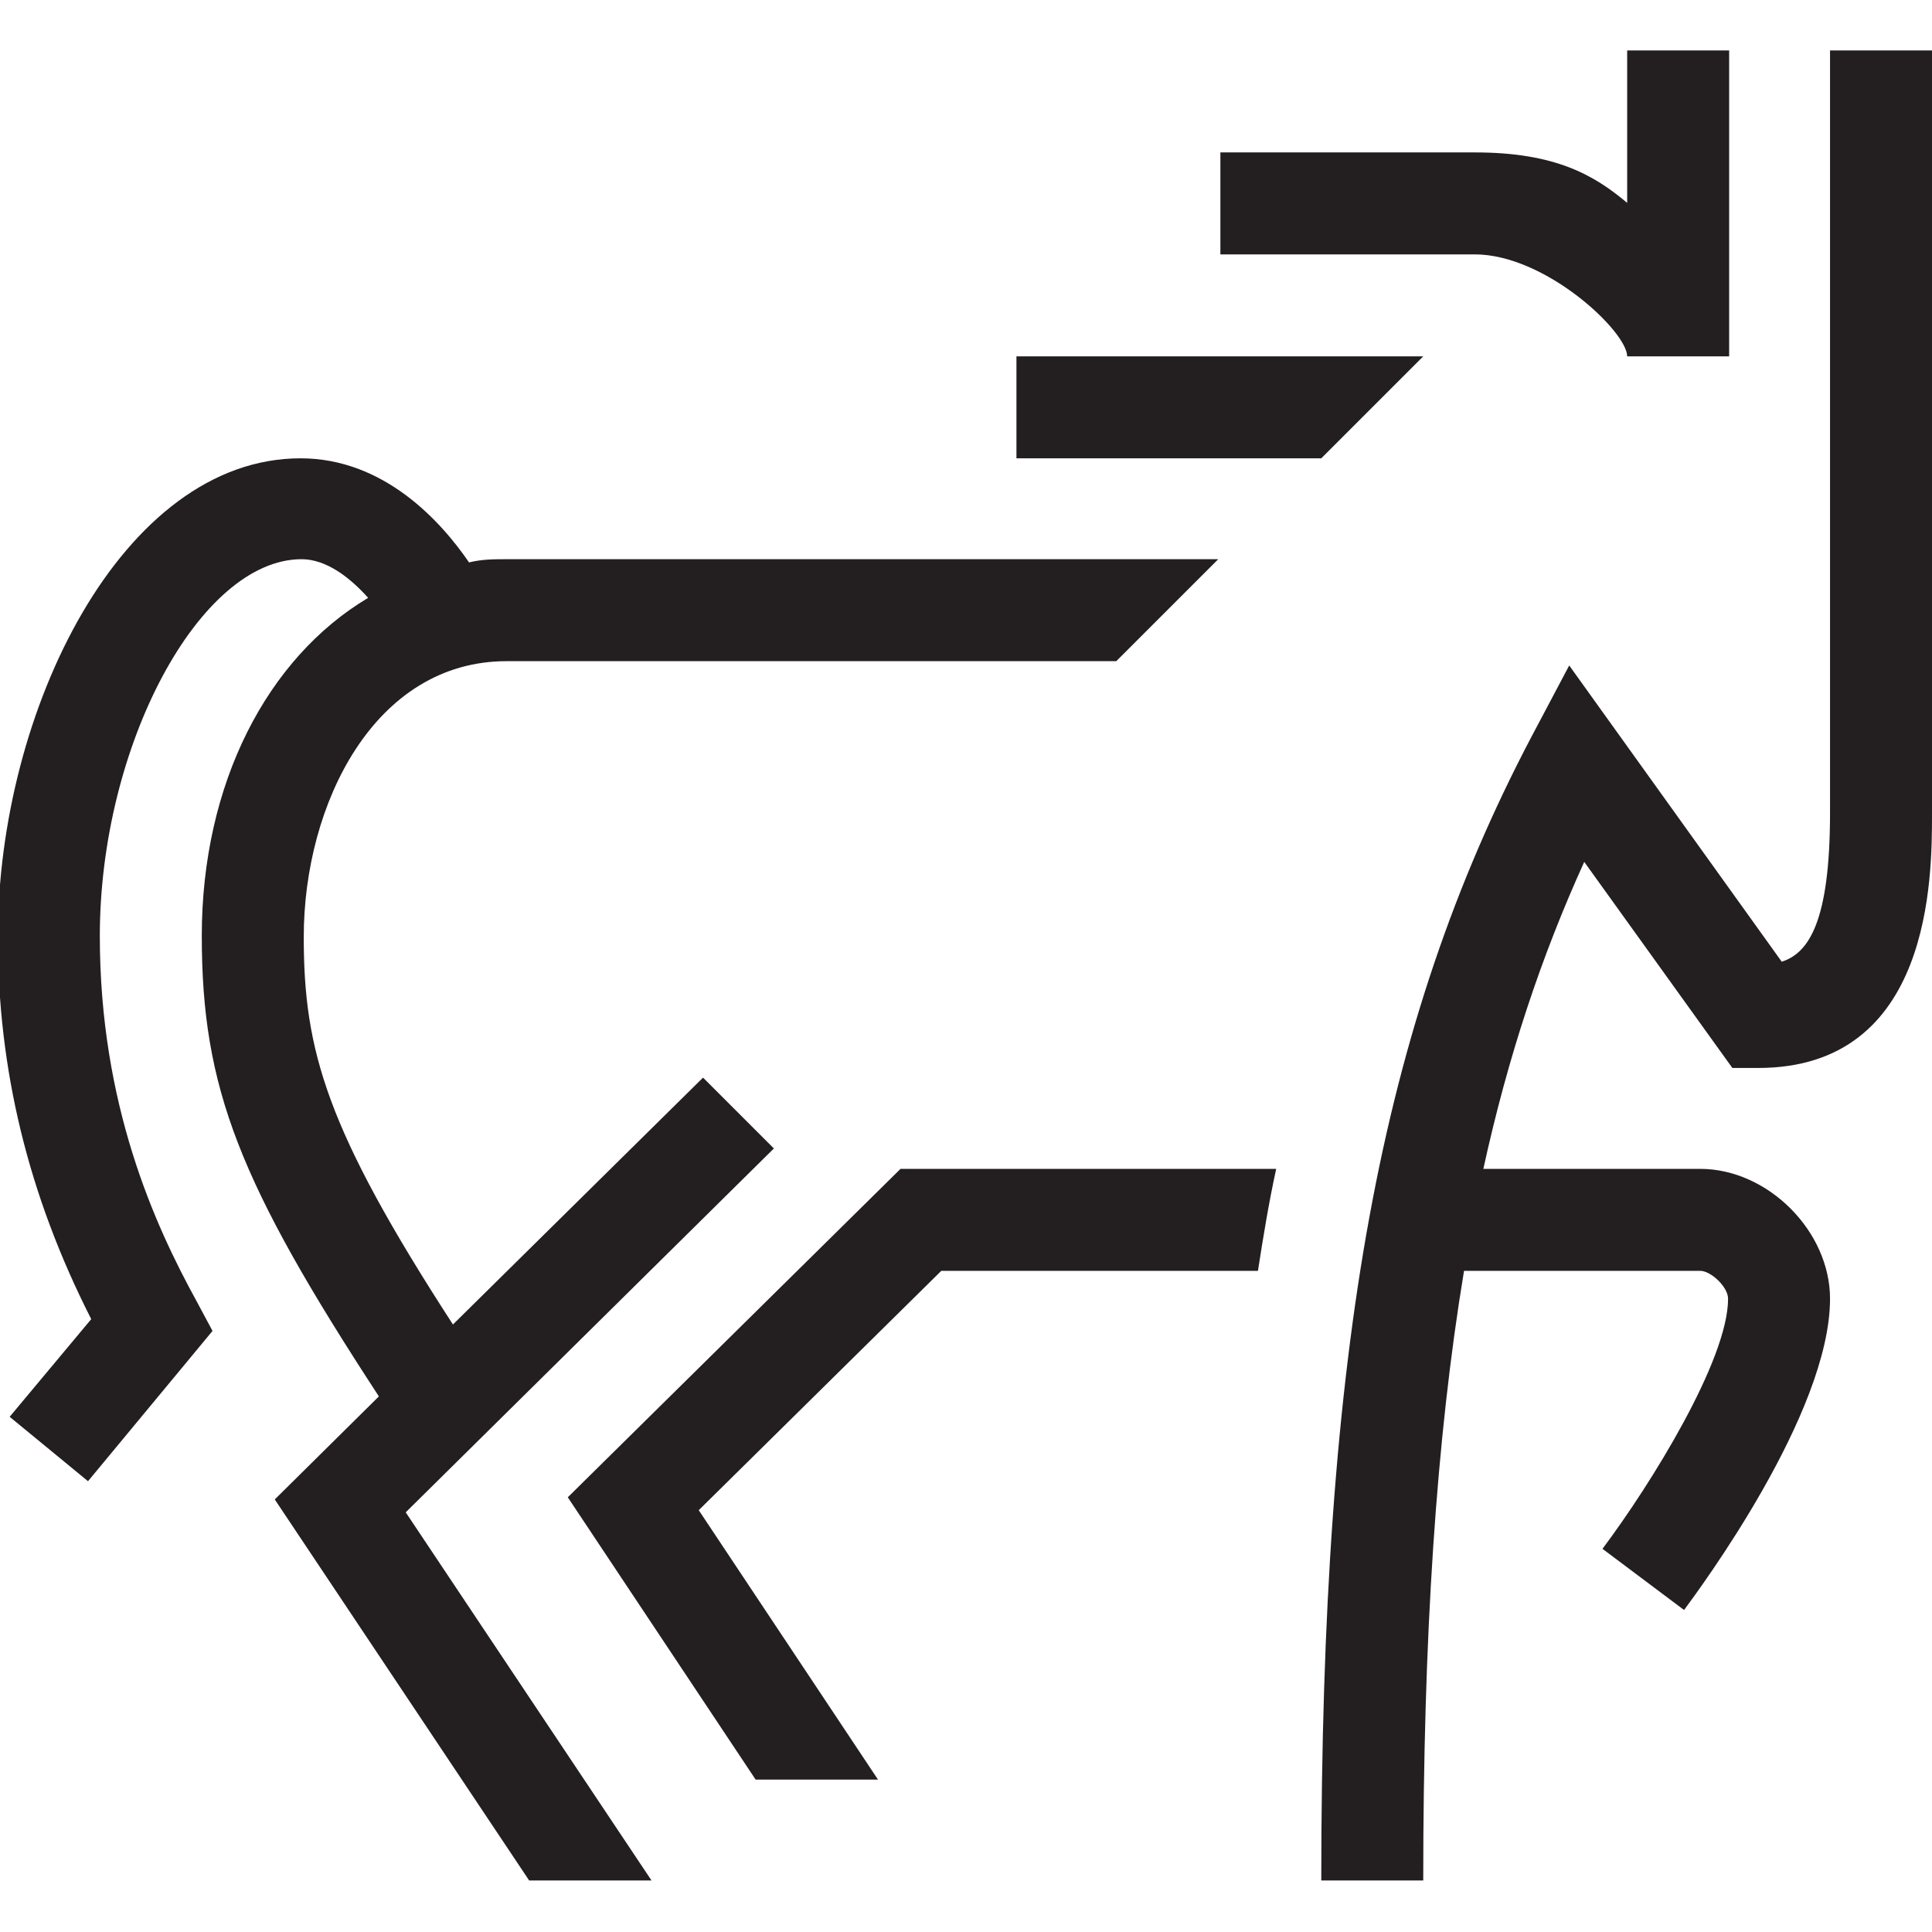
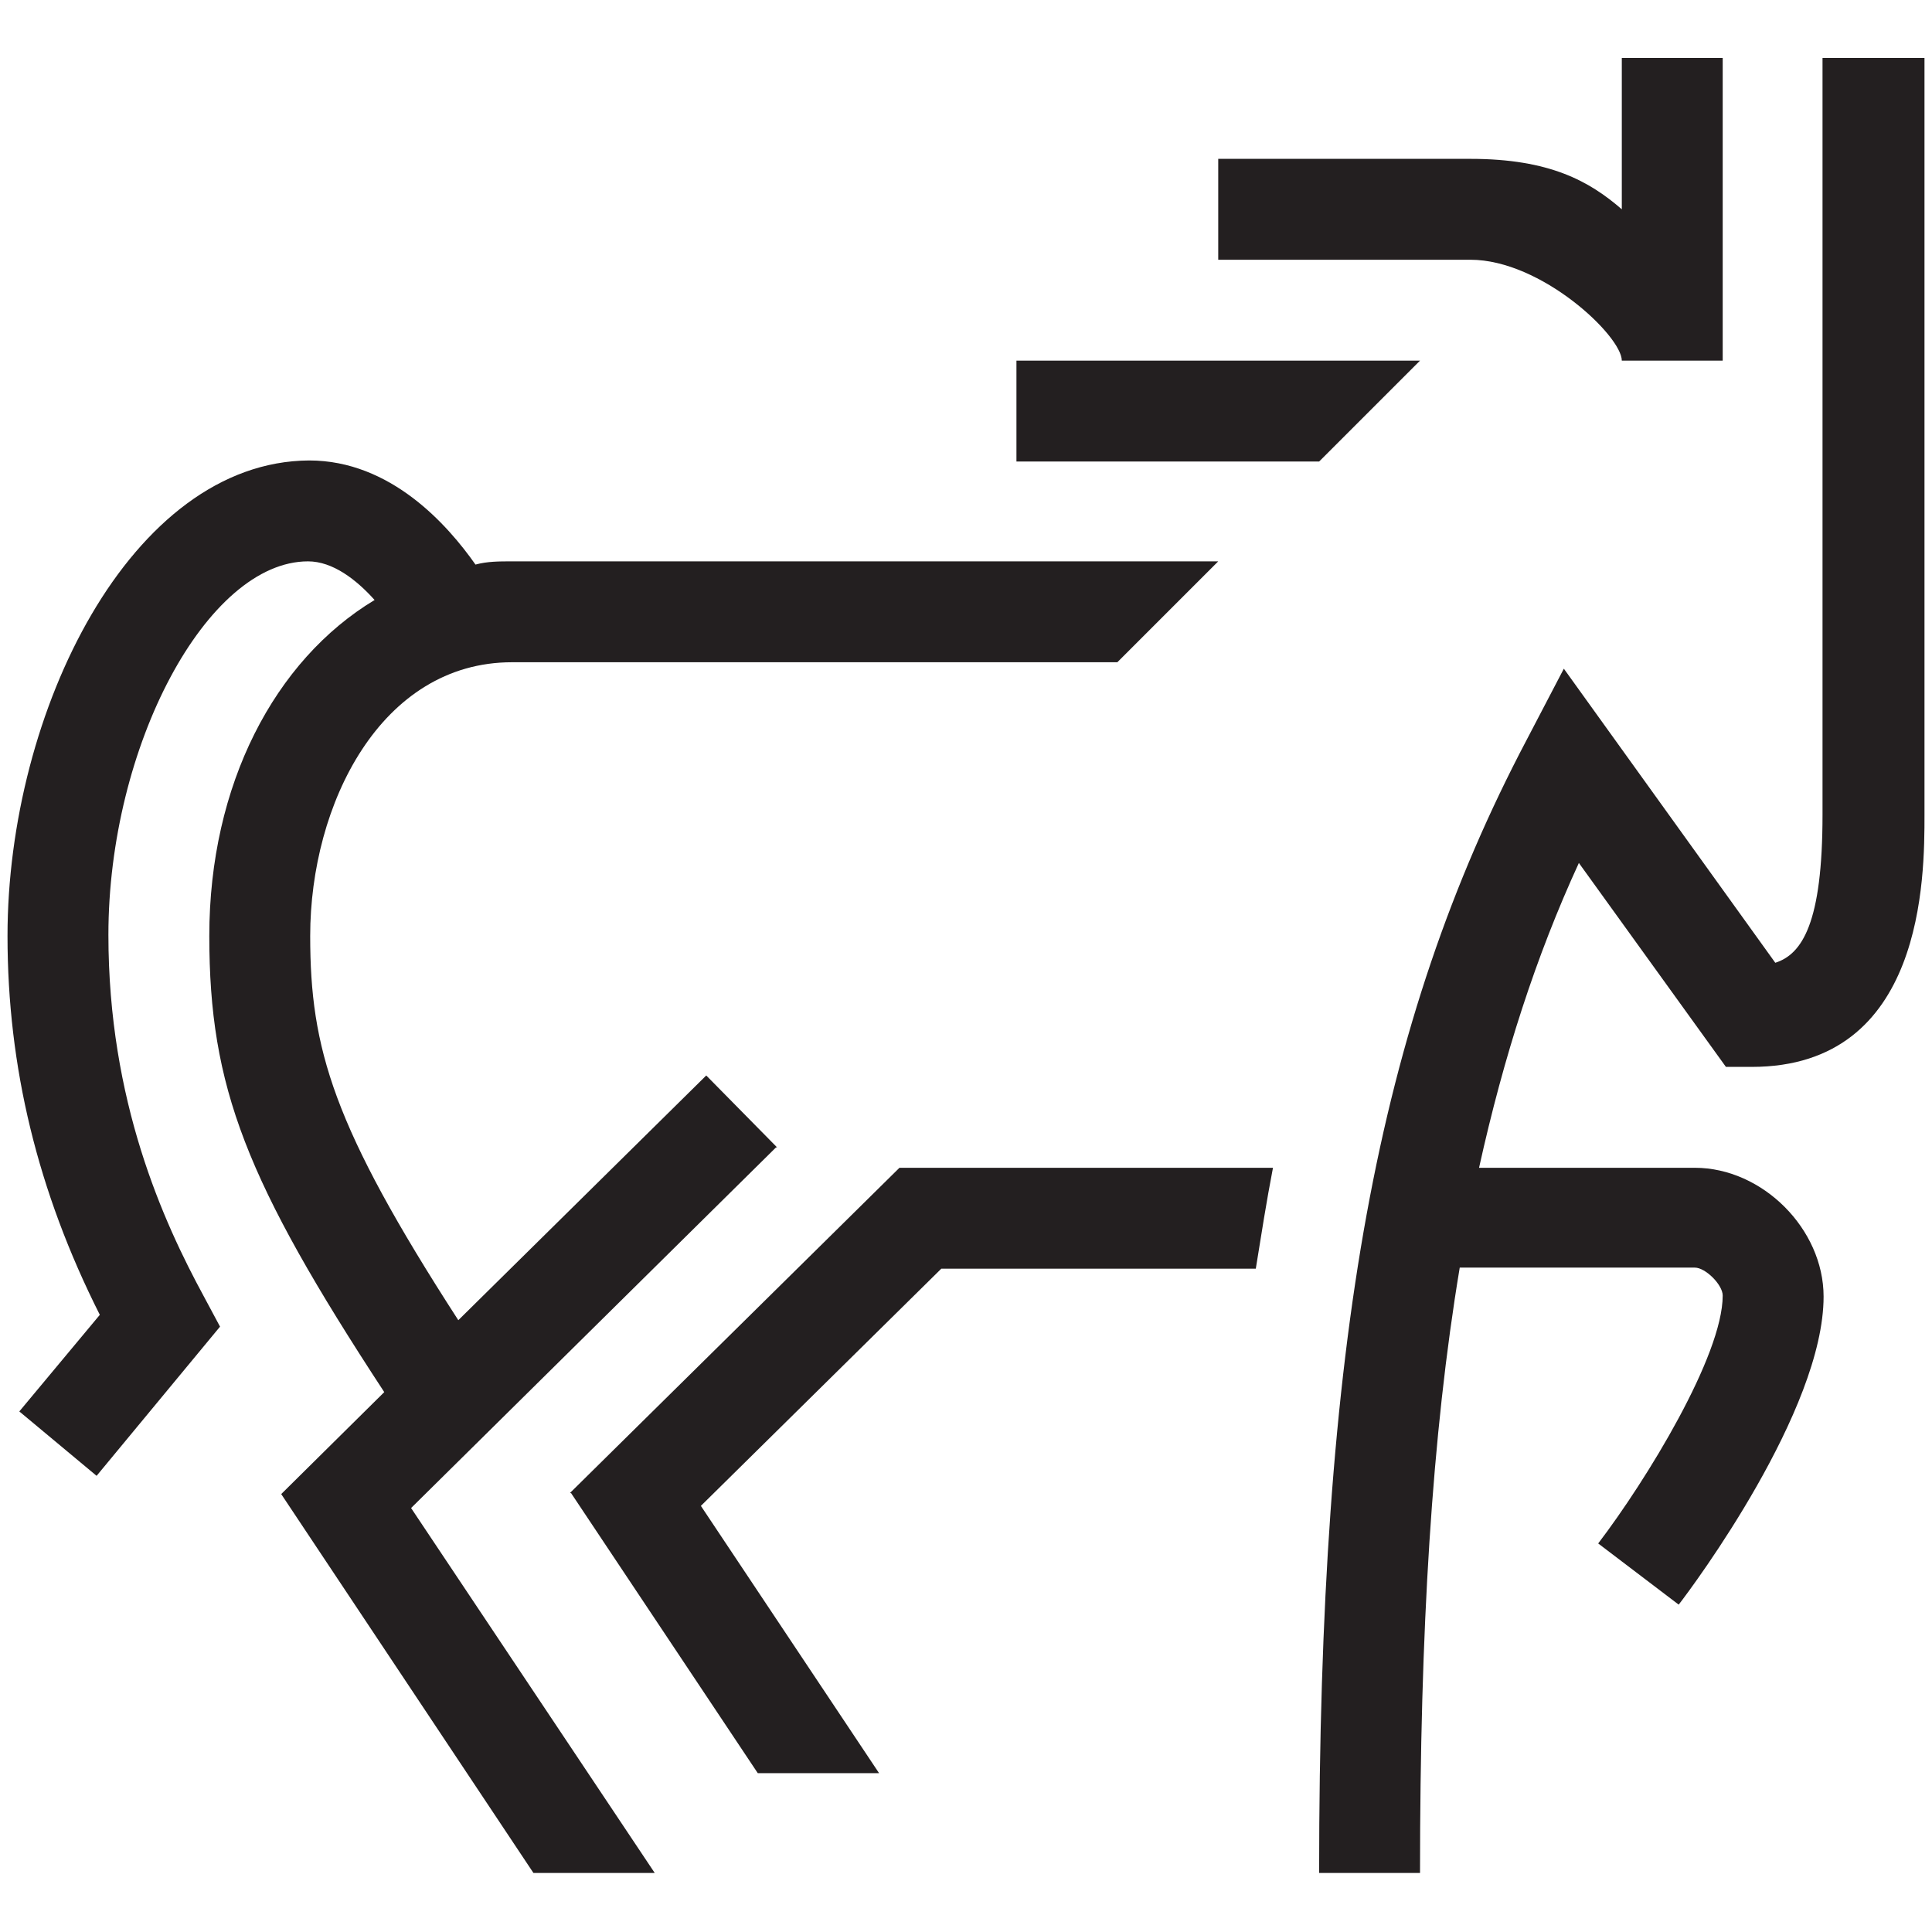
<svg xmlns="http://www.w3.org/2000/svg" id="Layer_1" version="1.1" viewBox="0 0 18 18" width="18" height="18">
  <defs>
    <style>
      .st0 {
        fill: #231f20;
      }
    </style>
  </defs>
-   <path class="st0" d="M18,.47v7.11c0,.59,0,2.37-1.62,2.37h-.24l-1.38-1.92c-.4.88-.71,1.81-.94,2.86h2.02c.63,0,1.21.58,1.21,1.21,0,1.07-1.22,2.71-1.36,2.9l-.76-.57c.45-.6,1.17-1.76,1.17-2.33,0-.11-.16-.26-.26-.26h-2.2c-.26,1.57-.38,3.41-.38,5.68h-.95c0-4.99.55-7.97,1.95-10.64l.36-.68,1.98,2.76c.25-.08.45-.37.45-1.39V.47h.95ZM15.16,3.32h.95V.47h-.95v1.42c-.31-.26-.67-.47-1.42-.47h-2.37v.95h2.37c.66,0,1.42.72,1.42.95h0ZM13.26,3.32h-3.79v.95h2.84l.95-.95ZM5.29,13.95l1.75,2.63h1.14l-1.67-2.51,2.26-2.23h2.95c.05-.32.1-.63.17-.95h-3.5l-3.09,3.05h0ZM7.22,10.71l-.67-.67-2.33,2.3c-1.18-1.82-1.39-2.55-1.39-3.61,0-1.24.66-2.57,1.89-2.57h5.68l.95-.95h-6.63c-.12,0-.23,0-.35.03-.26-.38-.79-.97-1.57-.97-1.66,0-2.82,2.35-2.82,4.46,0,1.23.28,2.4.87,3.56l-.76.91.73.6,1.16-1.4-.15-.28c-.39-.71-.9-1.83-.9-3.4,0-1.77.93-3.51,1.88-3.51.23,0,.45.17.62.36-.94.56-1.55,1.73-1.55,3.15s.35,2.3,1.65,4.29l-.97.96,2.37,3.55h1.14l-2.29-3.43,3.43-3.39h0Z" />
+   <path class="st0" d="M17.93.54v7.05c0,.58,0,2.35-1.61,2.35h-.24l-1.37-1.9c-.4.87-.7,1.8-.93,2.84h2.01c.63,0,1.2.57,1.2,1.2,0,1.06-1.21,2.69-1.35,2.87l-.75-.57c.45-.59,1.16-1.75,1.16-2.31,0-.1-.16-.26-.26-.26h-2.19c-.26,1.56-.37,3.38-.37,5.64h-.94c0-4.95.54-7.91,1.93-10.55l.35-.67,1.97,2.74c.25-.08.44-.37.44-1.38V.54h.95ZM15.11,3.36h.94V.54h-.94v1.41c-.3-.26-.67-.47-1.41-.47h-2.35v.94h2.35c.66,0,1.41.71,1.41.94h0ZM13.23,3.36h-3.76v.94h2.82s.94-.94.94-.94ZM5.32,13.91l1.74,2.61h1.13l-1.66-2.49,2.24-2.21h2.93c.05-.31.1-.63.16-.94h-3.48l-3.07,3.03h.01ZM7.24,10.69l-.66-.67-2.31,2.28c-1.17-1.81-1.38-2.53-1.38-3.58,0-1.23.66-2.55,1.88-2.55h5.64l.94-.94h-6.58c-.12,0-.23,0-.34.03-.26-.37-.79-.97-1.55-.97-1.66.01-2.81,2.34-2.81,4.43,0,1.22.28,2.38.86,3.53l-.75.9.72.6,1.15-1.39-.15-.28c-.38-.7-.89-1.82-.89-3.37,0-1.76.92-3.48,1.86-3.48.23,0,.45.17.62.36-.93.56-1.54,1.72-1.54,3.13s.34,2.28,1.63,4.25l-.96.95,2.35,3.53h1.13l-2.27-3.4,3.4-3.36h0Z" />
</svg>
